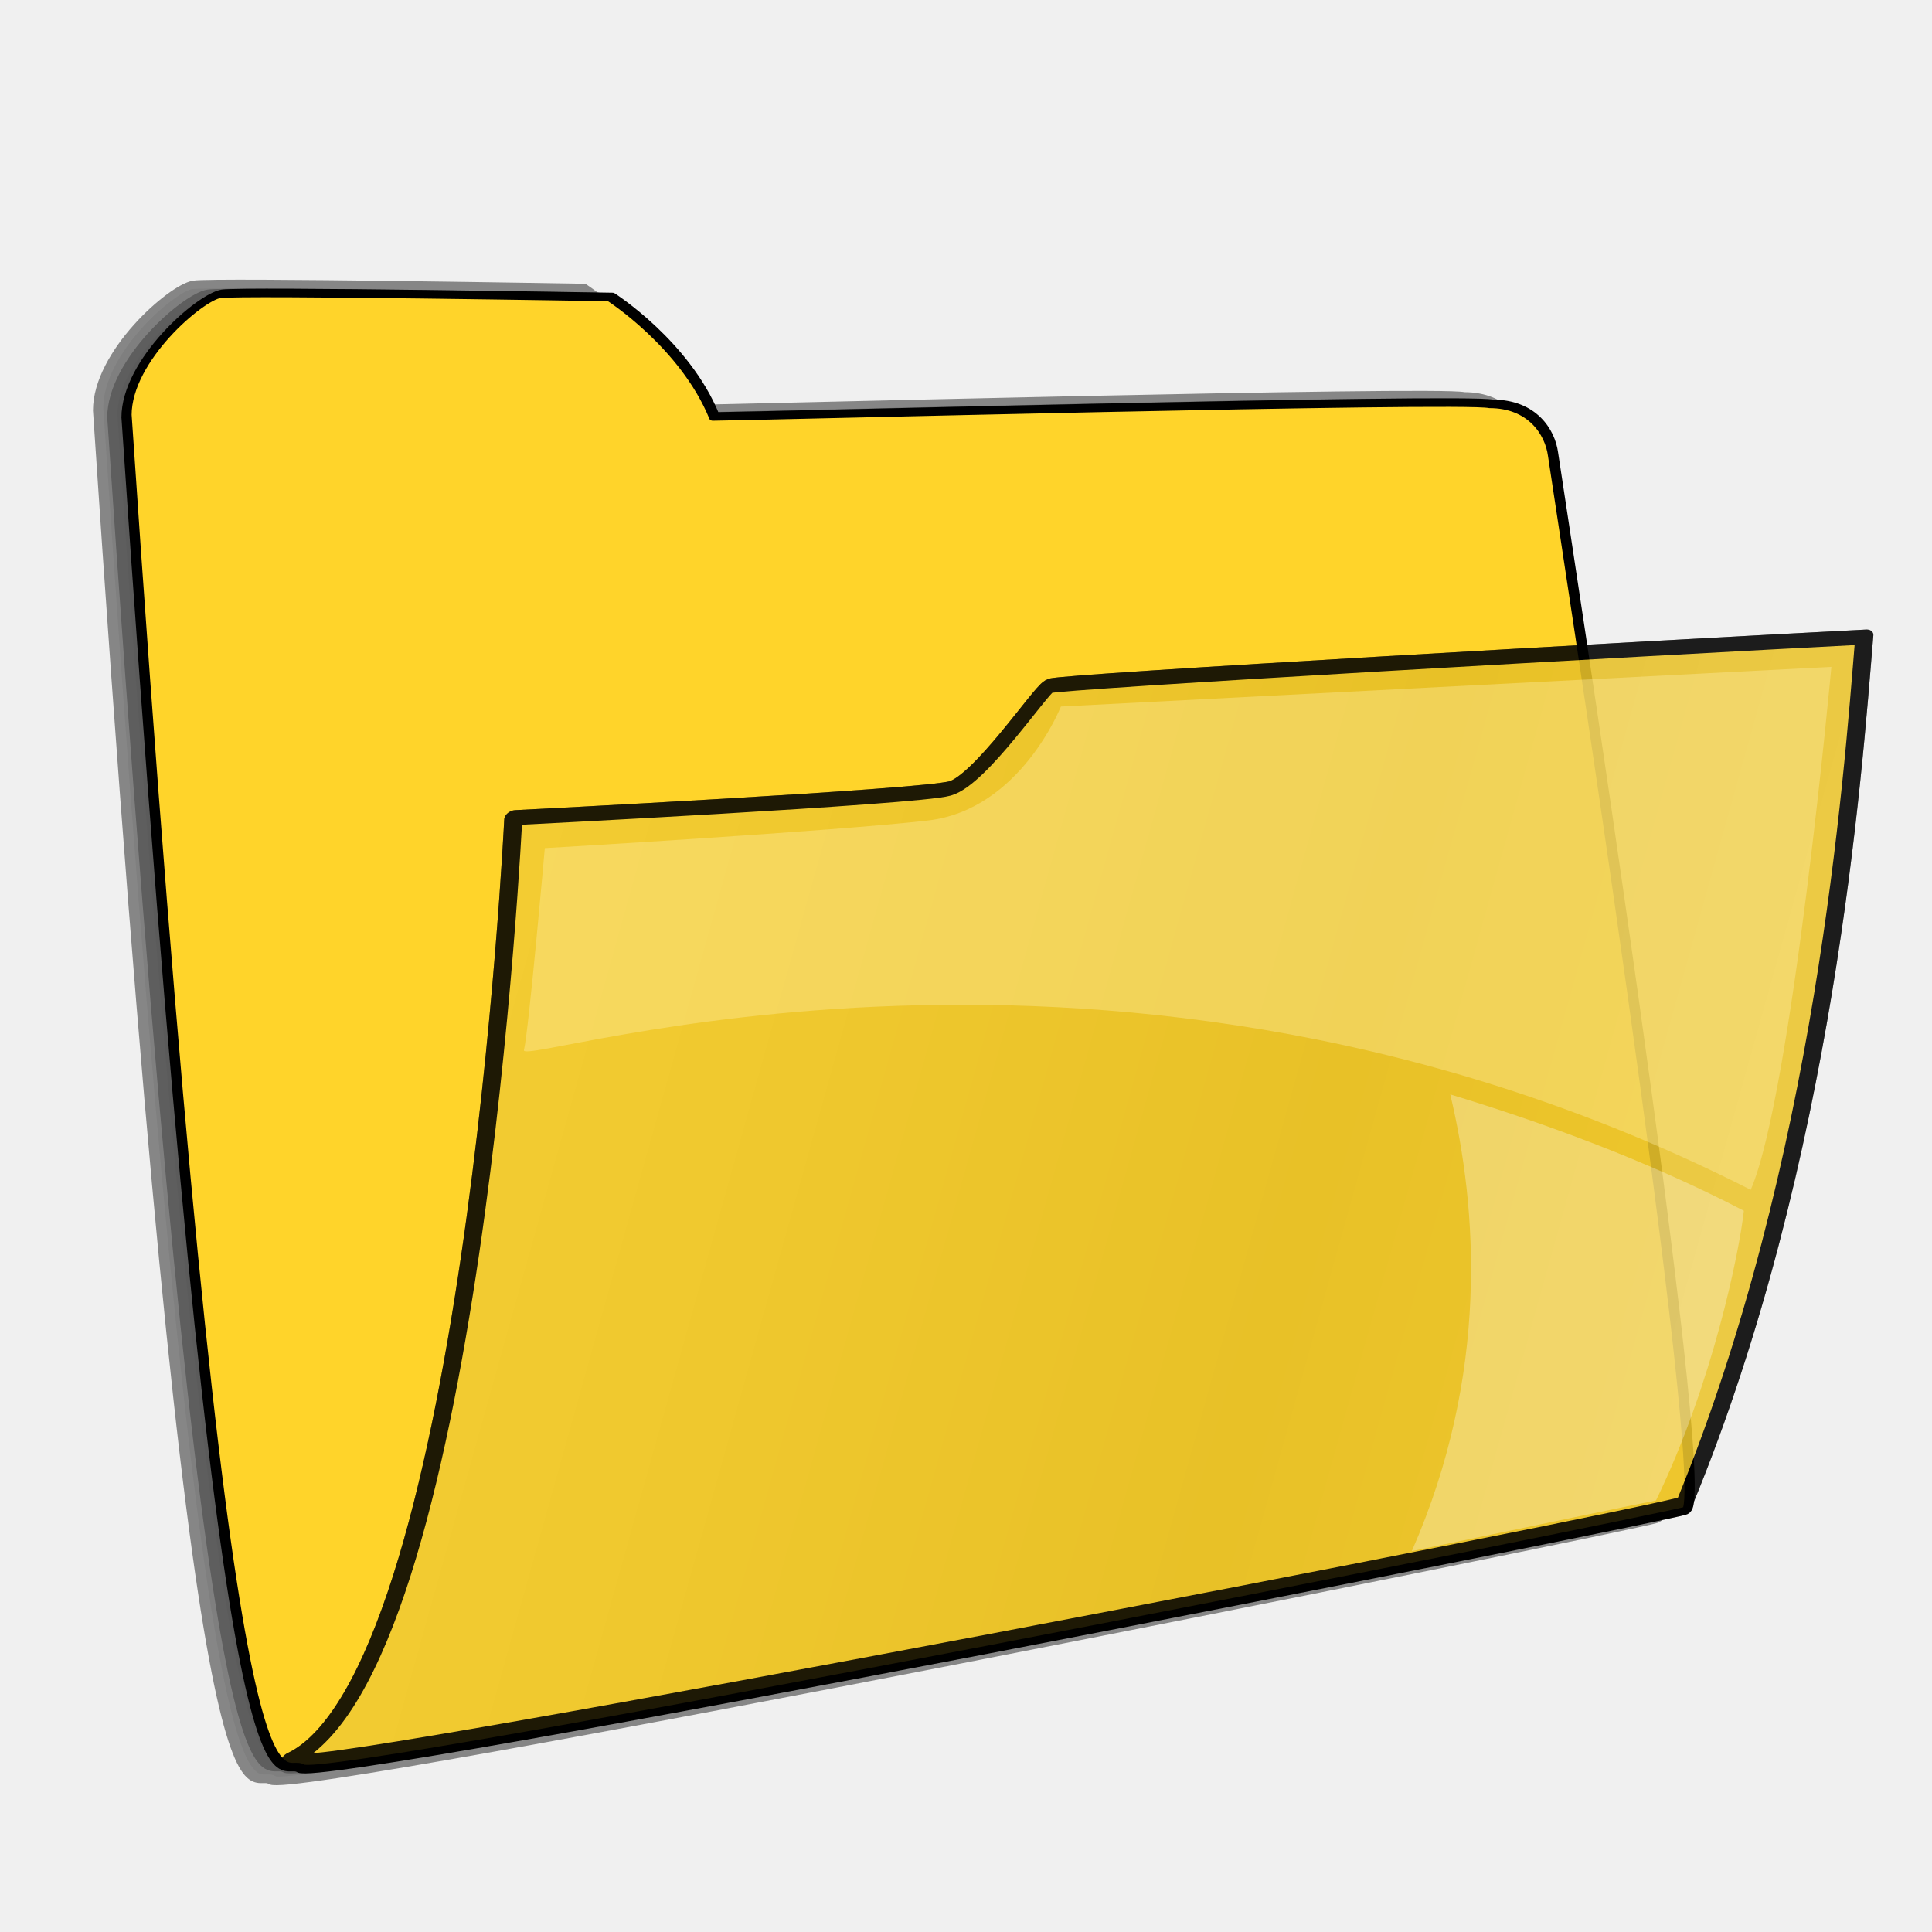
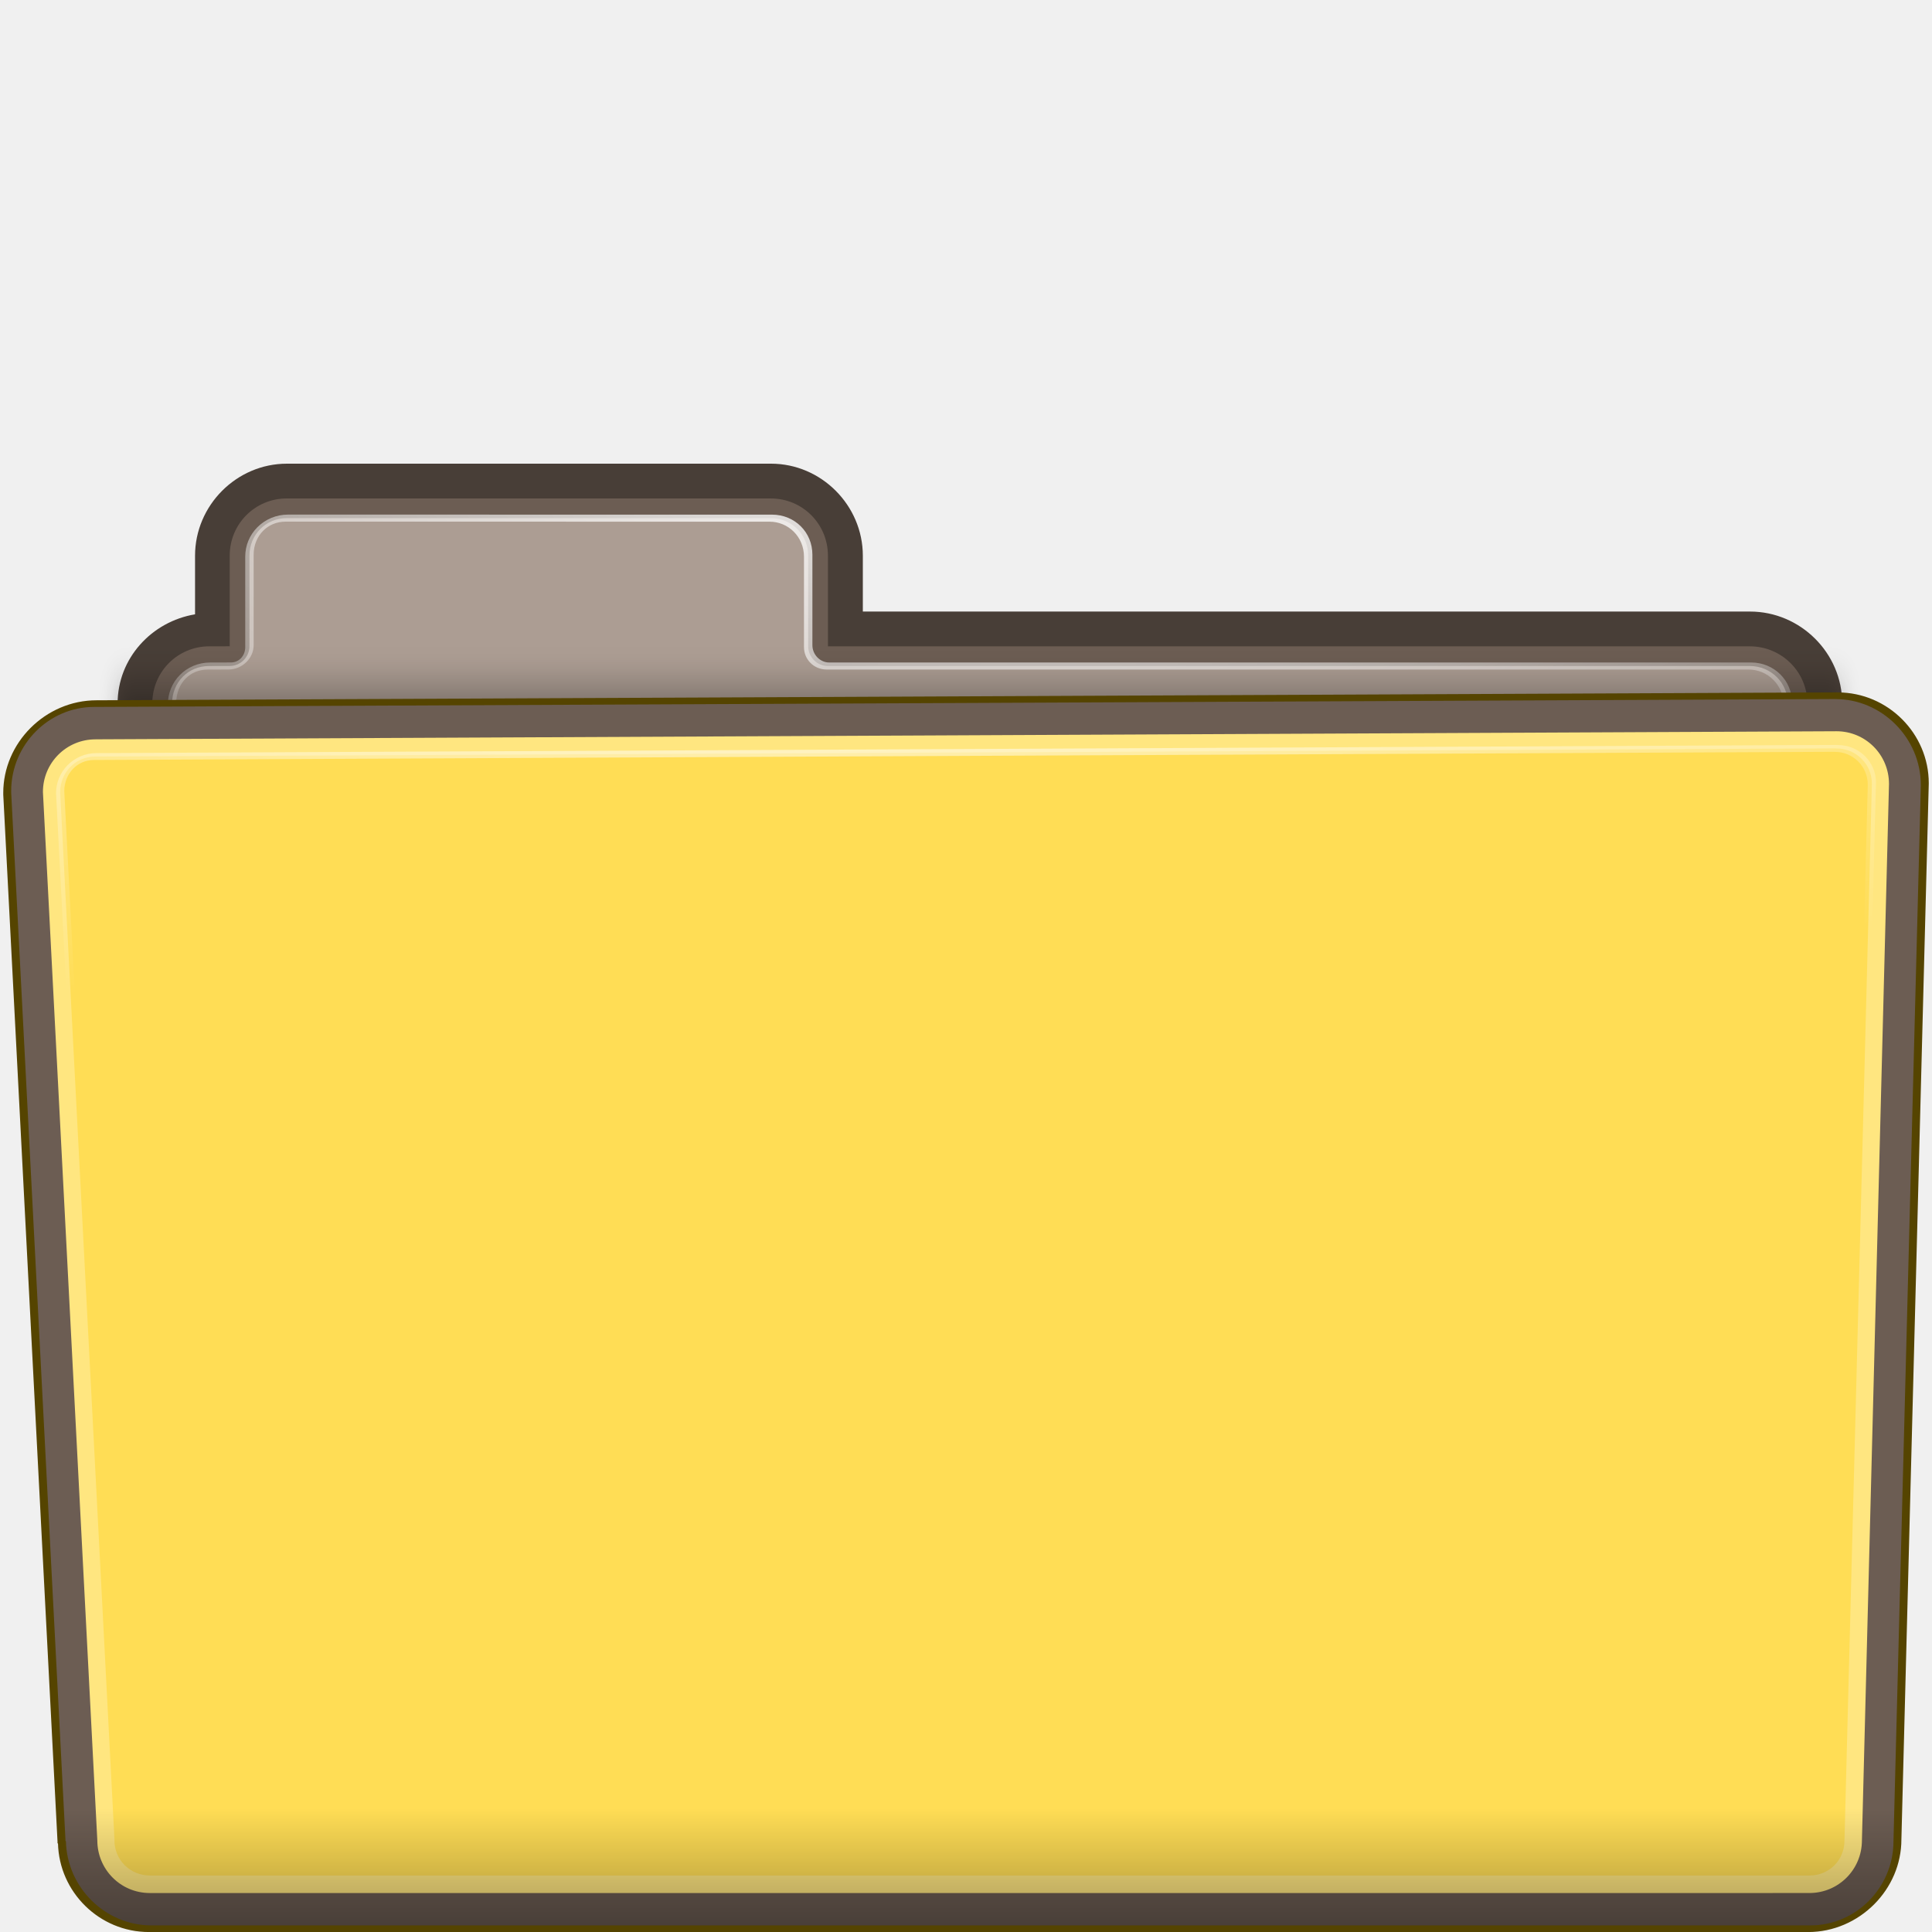
<svg xmlns="http://www.w3.org/2000/svg" xmlns:xlink="http://www.w3.org/1999/xlink" id="svg3251" viewBox="0 0 135.467 135.467" version="1.1" width="512" height="512">
  <defs id="defs3253">
    <pattern id="Ermine" height="797.156" width="783.093" patternUnits="userSpaceOnUse" patternTransform="translate(0) scale(.05)">
      <g id="g2575">
        <path id="path3042" style="fill-rule:evenodd;fill:black" d="m566.88 361.31c-37.86 0-68.6 30.74-68.6 68.59s30.74 68.56 68.6 68.56c37.85 0 68.56-30.71 68.56-68.56s-30.71-68.59-68.56-68.59z" />
        <path id="path3052" style="fill-rule:evenodd;fill:black" d="m177.16 0.34c-37.86 0-68.57 30.71-68.57 68.56s30.71 68.6 68.57 68.6c37.85 0 68.56-30.75 68.56-68.6s-30.71-68.56-68.56-68.56z" />
        <path id="path3050" style="opacity:0" d="m783.09 117.93c-2.35 6.93-3.65 14.34-3.65 22.07 0 7.71 1.3 15.13 3.65 22.06v-44.13z" />
        <path id="path3048" style="fill-rule:evenodd;fill:black" d="m285.72 140.78c-37.85 0-68.56 30.71-68.56 68.56s30.71 68.56 68.56 68.56 68.56-30.71 68.56-68.56-30.71-68.56-68.56-68.56z" />
        <path id="path3044" style="fill-rule:evenodd;fill:black" d="m161.38 165.06c-16.83 268.06-88.096 372.79-132.79 557.25l98.1-68.6 53.31 68.29 53.31-68.35 92.38 68.56c-52.16-186.03-118.14-288.79-132.94-557.15h-31.37z" />
        <path id="path3036" style="fill-rule:evenodd;fill:black" d="m551.09 526.03c-7.12 113.51-24 197.67-44.5 271.12h117.41c-19.74-73.24-35.25-157.27-41.53-271.12h-31.38z" />
        <path id="path3040" style="fill-rule:evenodd;fill:black" d="m675.44 501c-37.85 0-68.56 31.46-68.56 69.31s30.71 68.59 68.56 68.59 68.56-30.74 68.56-68.59-30.71-69.31-68.56-69.31z" />
        <path id="path3046" style="fill-rule:evenodd;fill:black" d="m68.593 143.6c-37.851 0-68.593 30.76-68.593 68.61 0 37.86 30.742 68.57 68.593 68.57 37.847 0 68.567-30.71 68.567-68.57 0-37.85-30.72-68.61-68.567-68.61z" />
        <path id="path3054" style="fill-rule:evenodd;fill:black" d="m507.41 0c-28.05 101.33-63.07 181.71-89.1 289.1l98.1-68.57 53.31 68.56 53.31-68.59 92.38 68.53c-30.34-108.23-65.33-188.23-92.22-289.03h-115.78z" />
        <path id="path3038" style="fill-rule:evenodd;fill:black" d="m458.28 504.6c-37.85 0-68.56 30.73-68.56 68.58s30.71 67.82 68.56 67.82 68.6-29.97 68.6-67.82-30.75-68.56-68.6-68.58z" />
      </g>
    </pattern>
    <linearGradient id="SVGID_5_-1" y2="218.79" gradientUnits="userSpaceOnUse" x2="213.02" gradientTransform="matrix(1,0,0,-1,52.34,219.04)" y1="140.54" x1="213.02">
      <stop id="stop67-7" style="stop-color:#BD0926" offset="0" />
      <stop id="stop69-4" style="stop-color:#C31C28" offset=".15" />
      <stop id="stop71-0" style="stop-color:#D44D2C" offset=".453" />
      <stop id="stop73-9" style="stop-color:#EF9B32" offset=".879" />
      <stop id="stop75-4" style="stop-color:#F7B234" offset="1" />
    </linearGradient>
    <linearGradient id="SVGID_6_-8" y2="174.81" gradientUnits="userSpaceOnUse" x2="258.06" gradientTransform="matrix(1,0,0,-1,52.34,219.04)" y1="174.81" x1="176.91">
      <stop id="stop80-8" style="stop-color:#E6511E" offset="0" />
      <stop id="stop82-2" style="stop-color:#ED7B36" offset=".342" />
      <stop id="stop84-4" style="stop-color:#F6AB51" offset=".781" />
      <stop id="stop86-5" style="stop-color:#F9BE5C" offset="1" />
    </linearGradient>
    <linearGradient id="SVGID_7_-5" y2="115.29" gradientUnits="userSpaceOnUse" x2="213.02" gradientTransform="matrix(1,0,0,-1,52.34,219.04)" y1="37.042" x1="213.02">
      <stop id="stop98-1" style="stop-color:#41281B" offset="0" />
      <stop id="stop100-7" style="stop-color:#54341E" offset=".371" />
      <stop id="stop102-1" style="stop-color:#7C4D25" offset="1" />
    </linearGradient>
    <linearGradient id="SVGID_8_-1" y2="71.31" gradientUnits="userSpaceOnUse" x2="258.06" gradientTransform="matrix(1,0,0,-1,52.34,219.04)" y1="71.31" x1="176.91">
      <stop id="stop107-5" style="stop-color:#673A15" offset="0" />
      <stop id="stop109-2" style="stop-color:#987A58" offset=".45" />
      <stop id="stop111-7" style="stop-color:#BCA889" offset=".818" />
      <stop id="stop113-6" style="stop-color:#CABA9C" offset="1" />
    </linearGradient>
    <linearGradient id="SVGID_17_-1-5" y2="8.958" gradientUnits="userSpaceOnUse" x2="221.85" gradientTransform="matrix(1,0,0,-1,52.34,219.04)" y1="-69.292" x1="221.85">
      <stop id="stop245-4-7" style="stop-color:#999999" offset="0" />
      <stop id="stop247-2-6" style="stop-color:#ACACAC" offset=".26" />
      <stop id="stop249-3-1" style="stop-color:#DCDCDC" offset=".783" />
      <stop id="stop251-2-8" style="stop-color:#F2F2F2" offset="1" />
    </linearGradient>
    <linearGradient id="SVGID_18_-2-9" y2="-35.024" gradientUnits="userSpaceOnUse" x2="266.89" gradientTransform="matrix(1,0,0,-1,52.34,219.04)" y1="-35.024" x1="185.74">
      <stop id="stop256-1-2" style="stop-color:#B3B3B3" offset="0" />
      <stop id="stop258-6-7" style="stop-color:#D3D3D3" offset=".579" />
      <stop id="stop260-8-9" style="stop-color:#E6E6E6" offset="1" />
    </linearGradient>
    <linearGradient id="SVGID_15_-5" y2="-30.167" gradientUnits="userSpaceOnUse" x2="156.62" gradientTransform="matrix(1,0,0,-1,52.34,219.04)" y1="-30.167" x1="68.41">
      <stop id="stop216-4" style="stop-color:#3F0505" offset="0" />
      <stop id="stop218-3" style="stop-color:#520715" offset=".242" />
      <stop id="stop220-1" style="stop-color:#820B3F" offset=".728" />
      <stop id="stop222-2" style="stop-color:#A00D59" offset="1" />
    </linearGradient>
    <linearGradient id="SVGID_16_-3" y2="-35.024" gradientUnits="userSpaceOnUse" x2="157.56" gradientTransform="matrix(1,0,0,-1,52.34,219.04)" y1="-35.024" x1="76.409">
      <stop id="stop227-3" style="stop-color:#BD0926" offset="0" />
      <stop id="stop229-4" style="stop-color:#DD4958" offset=".44" />
      <stop id="stop231-1" style="stop-color:#F67A7E" offset=".815" />
      <stop id="stop233-1" style="stop-color:#FF8D8D" offset="1" />
    </linearGradient>
    <linearGradient id="SVGID_13_-3" y2="8.958" gradientUnits="userSpaceOnUse" x2="-1.485" gradientTransform="matrix(1,0,0,-1,52.34,219.04)" y1="-69.292" x1="-1.485">
      <stop id="stop185-8" style="stop-color:#F9BE5C" offset="0" />
      <stop id="stop187-7" style="stop-color:#F6C36F" offset=".178" />
      <stop id="stop189-4" style="stop-color:#F0D2A0" offset=".539" />
      <stop id="stop191-2" style="stop-color:#E6E6E6" offset="1" />
    </linearGradient>
    <linearGradient id="SVGID_14_-7" y2="-35.024" gradientUnits="userSpaceOnUse" x2="43.56" gradientTransform="matrix(1,0,0,-1,52.34,219.04)" y1="-35.024" x1="-37.591">
      <stop id="stop196-7" style="stop-color:#F7B234" offset="0" />
      <stop id="stop198-9" style="stop-color:#F6C160" offset=".206" />
      <stop id="stop200-3" style="stop-color:#F4DBAE" offset=".59" />
      <stop id="stop202-1" style="stop-color:#F2ECDF" offset=".865" />
      <stop id="stop204-9" style="stop-color:#F2F2F2" offset="1" />
    </linearGradient>
    <linearGradient id="SVGID_9_-8" y2="112.29" gradientUnits="userSpaceOnUse" x2="108.52" gradientTransform="matrix(1,0,0,-1,52.34,219.04)" y1="34.042" x1="108.52">
      <stop id="stop125-6" style="stop-color:#BD0926" offset="0" />
      <stop id="stop127-5" style="stop-color:#C70A39" offset=".309" />
      <stop id="stop129-0" style="stop-color:#E00E69" offset=".931" />
      <stop id="stop131-2" style="stop-color:#E30E6F" offset="1" />
    </linearGradient>
    <linearGradient id="SVGID_10_-8" y2="68.31" gradientUnits="userSpaceOnUse" x2="153.56" gradientTransform="matrix(1,0,0,-1,52.34,219.04)" y1="68.31" x1="72.409">
      <stop id="stop136-6" style="stop-color:#E30E6F" offset="0" />
      <stop id="stop138-0" style="stop-color:#E72980" offset=".139" />
      <stop id="stop140-2" style="stop-color:#F477B1" offset=".556" />
      <stop id="stop142-4" style="stop-color:#FCA8D0" offset=".853" />
      <stop id="stop144-8" style="stop-color:#FFBBDC" offset="1" />
    </linearGradient>
    <linearGradient id="SVGID_11_-6" y2="112.29" gradientUnits="userSpaceOnUse" x2="-1.485" gradientTransform="matrix(1,0,0,-1,52.34,219.04)" y1="34.042" x1="-1.485">
      <stop id="stop156-5" style="stop-color:#000000" offset="0" />
      <stop id="stop158-0" style="stop-color:#131313" offset=".297" />
      <stop id="stop160-9" style="stop-color:#434343" offset=".894" />
      <stop id="stop162-0" style="stop-color:#4D4D4D" offset="1" />
    </linearGradient>
    <linearGradient id="SVGID_12_-0" y2="68.31" gradientUnits="userSpaceOnUse" x2="43.56" gradientTransform="matrix(1,0,0,-1,52.34,219.04)" y1="68.31" x1="-37.591">
      <stop id="stop167-6" style="stop-color:#1A1A1A" offset="0" />
      <stop id="stop169-1" style="stop-color:#555555" offset=".422" />
      <stop id="stop171-3" style="stop-color:#868686" offset=".809" />
      <stop id="stop173-8" style="stop-color:#999999" offset="1" />
    </linearGradient>
    <linearGradient id="SVGID_3_-9" y2="218.79" gradientUnits="userSpaceOnUse" x2="103.01" gradientTransform="matrix(1,0,0,-1,52.34,219.04)" y1="140.54" x1="103.01">
      <stop id="stop38-3" style="stop-color:#00632E" offset="0" />
      <stop id="stop40-4" style="stop-color:#00762E" offset=".542" />
      <stop id="stop42-4" style="stop-color:#00892E" offset="1" />
    </linearGradient>
    <linearGradient id="SVGID_4_-6" y2="174.81" gradientUnits="userSpaceOnUse" x2="148.06" gradientTransform="matrix(1,0,0,-1,52.34,219.04)" y1="174.81" x1="66.91">
      <stop id="stop47-0" style="stop-color:#00632E" offset="0" />
      <stop id="stop49-6" style="stop-color:#04662D" offset=".025" />
      <stop id="stop51-6" style="stop-color:#52941C" offset=".498" />
      <stop id="stop53-1" style="stop-color:#83B211" offset=".834" />
      <stop id="stop55-8" style="stop-color:#96BD0D" offset="1" />
    </linearGradient>
-     <linearGradient id="linearGradient4184" y2="42.028" gradientUnits="userSpaceOnUse" x2="86.784" y1="42.028" x1="6.515">
-       <stop id="stop4180" style="stop-color:#000000" offset="0" />
-       <stop id="stop4182" style="stop-color:#000000;stop-opacity:0" offset="1" />
-     </linearGradient>
-     <linearGradient id="linearGradient4186" y2="42.028" spreadMethod="reflect" gradientUnits="userSpaceOnUse" x2="86.784" gradientTransform="matrix(1,0,0,-1,52.34,219.04)" y1="42.028" x1="6.515">
-       <stop id="stop3593" style="stop-color:#999999" offset="0" />
-       <stop id="stop3595" style="stop-color:#c6c6c6" offset=".579" />
-       <stop id="stop3597" style="stop-color:#dcdcdc" offset="1" />
-     </linearGradient>
-     <linearGradient xlink:href="#linearGradient4186" id="linearGradient426" gradientUnits="userSpaceOnUse" gradientTransform="matrix(0.5558395,0,0,-0.5558395,-16.61798,-40.68963)" x1="6.515" y1="42.028" x2="86.784" y2="42.028" spreadMethod="reflect" />
+     <radialGradient xlink:href="#A" id="M" cx="65.14" cy="106.7" r="63.15" gradientTransform="matrix(1,0,0,0.05882353,0,100.4242)" gradientUnits="userSpaceOnUse" />
+     <linearGradient id="A">
+       <stop id="P" />
+       <stop offset="1" id="Q" stop-opacity="0" />
+     </linearGradient>
+     <filter id="O" x="-0.02" width="1.041" y="-0.345" height="1.689">
+       <feGaussianBlur stdDeviation="1.067" id="b" />
+     </filter>
+     <radialGradient xlink:href="#E" id="F" cx="36.794" cy="62.08" r="55.766" gradientTransform="matrix(0.08967911,-0.00941441,0.01988944,0.05619351,-166.4804,-157.3665)" gradientUnits="userSpaceOnUse" />
+     <linearGradient id="E">
+       <stop id="X" stop-color="#eee" />
+       <stop offset="1" id="Y" stop-color="#ddd" />
+     </linearGradient>
+     <radialGradient xlink:href="#C" id="J" cx="52.981" cy="-3.245" r="53.55" gradientTransform="matrix(0.2200011,0.01645541,0.02682247,0.1185567,-39.48427,-153.0945)" gradientUnits="userSpaceOnUse" />
+     <linearGradient id="C">
+       <stop id="T" stop-color="#fff" />
+       <stop offset="1" id="U" stop-color="#fff" stop-opacity="0" />
+     </linearGradient>
+     <linearGradient xlink:href="#A" id="I" y1="29.321" x2="0" y2="25.688" gradientUnits="userSpaceOnUse" />
+     <filter id="H" x="-0.012" width="1.025" y="-0.396" height="1.792">
+       <feGaussianBlur stdDeviation="0.599" id="Z" />
+     </filter>
+     <radialGradient xlink:href="#D" id="G" cx="28.02" cy="16.985" r="62.2" gradientTransform="matrix(0.1843443,-0.0233523,0.04748845,0.1288637,-168.7434,-153.3707)" gradientUnits="userSpaceOnUse" />
+     <linearGradient id="D">
+       <stop id="V" stop-color="#ff7e00" />
+       <stop offset="1" id="W" stop-color="#d16400" />
+     </linearGradient>
+     <radialGradient xlink:href="#C" id="K" cx="58" cy="-21.826" r="59.896" gradientTransform="matrix(0.2385046,0.00786686,0.02279313,0.08865287,-41.78507,-150.6232)" gradientUnits="userSpaceOnUse" />
+     <linearGradient xlink:href="#B" id="L" y1="109.56" x2="0" y2="101.48" gradientUnits="userSpaceOnUse" />
+     <linearGradient id="B">
+       <stop id="R" stop-opacity="0.33" />
+       <stop offset="1" id="S" stop-opacity="0" />
+     </linearGradient>
+     <filter id="N">
+       <feGaussianBlur stdDeviation="1.888" id="a" />
+     </filter>
+     <linearGradient xlink:href="#B" id="L-3" y1="109.56" x2="0" y2="101.48" gradientUnits="userSpaceOnUse" gradientTransform="matrix(0.4781008,0.02771377,0.1330495,0.5572669,-143.9983,-194.4745)" />
+     <radialGradient xlink:href="#C" id="K-5" cx="58" cy="-21.826" r="59.896" gradientTransform="matrix(0.9717299,0.03198911,0.09308725,0.3621247,-168.7461,-180.706)" gradientUnits="userSpaceOnUse" />
+     <linearGradient xlink:href="#A" id="I-6" y1="29.321" x2="0" y2="25.688" gradientUnits="userSpaceOnUse" />
+     <filter id="H-1" x="-0.012" width="1.025" y="-0.396" height="1.792">
+       <feGaussianBlur stdDeviation="0.599" id="Z-2" />
+     </filter>
+     <radialGradient xlink:href="#C" id="J-7" cx="52.981" cy="-3.245" r="53.55" gradientTransform="matrix(0.8963651,0.06708389,0.109579,0.4842767,-159.3785,-190.8025)" gradientUnits="userSpaceOnUse" />
  </defs>
  <g id="layer10" style="display:none" transform="translate(0,-232.09)">
    <rect id="rect4934" style="opacity:0.512;fill:url(#Ermine);fill-rule:evenodd;stroke:#000000;stroke-width:3.543;stroke-linejoin:round" ry="126.68" height="739.36" width="1041.1" y="4.733" x="9.213" />
  </g>
  <g id="layer1" transform="translate(0,-232.09)">
    <g id="Livello_1" transform="matrix(2.4915,0,0,2.5152,1.4911,541.49)">
      <g id="g4141">
        <g id="g3358" transform="matrix(0.98725,-0.046235,-0.23571,0.79762,18.949,16.486)">
          <g id="g4164" transform="matrix(0.89652,-0.0028795,0.01186,0.94688,-1.0316,-2.4404)">
-             <path id="path3367" style="fill:#5b5b5b;stroke:#656565;stroke-width:0.315;stroke-linecap:round;stroke-linejoin:round" d="m -58.668,-170.341 c 16.592,56.13 16.803,50.335 17.705,50.968 0.901,0.633 41.453,-6.773 42.32,-7.071 0.867,-0.298 -13.173,-38.278 -13.73,-39.82 -0.292,-0.83 -1.116,-1.923 -2.448,-2 -0.913,-0.285 -23.961,-0.924 -24.912,-0.979 -1.598,-2.764 -4.399,-4.668 -4.399,-4.668 0,0 -11.951,-0.925 -12.589,-0.846 -0.638,0.079 -2.454,2.297 -1.948,4.417 z" />
-             <path id="path4139" style="opacity:0.754;fill:#5b5b5b;stroke:#656565;stroke-width:0.318;stroke-linecap:round;stroke-linejoin:round" d="m -59.191,-170.638 c 16.779,56.914 16.971,51.036 17.874,51.678 0.903,0.641 41.423,-6.903 42.288,-7.206 0.866,-0.303 -13.301,-38.81 -13.862,-40.374 -0.295,-0.842 -1.122,-1.95 -2.454,-2.027 -0.913,-0.288 -23.959,-0.918 -24.91,-0.973 -1.607,-2.802 -4.414,-4.731 -4.414,-4.731 0,0 -11.951,-0.929 -12.589,-0.848 -0.638,0.081 -2.446,2.331 -1.933,4.481 z" />
-             <path id="path15" style="fill:#ffd42a;stroke:#000000;stroke-width:0.315;stroke-linecap:round;stroke-linejoin:round" d="m -58.21,-170.314 c 16.592,56.13 16.803,50.335 17.705,50.968 0.902,0.633 41.453,-6.773 42.32,-7.071 0.867,-0.298 -13.173,-38.278 -13.73,-39.82 -0.292,-0.83 -1.116,-1.923 -2.448,-2 -0.913,-0.285 -23.961,-0.924 -24.912,-0.979 -1.598,-2.764 -4.399,-4.668 -4.399,-4.668 0,0 -11.951,-0.925 -12.589,-0.846 -0.638,0.079 -2.454,2.297 -1.948,4.417 z" />
-             <g id="g4153" style="fill:url(#linearGradient4184)" transform="matrix(1.0066,0.02744,-0.0015642,0.99345,-0.31755,-0.49006)">
-               <path id="path28" style="opacity:0.657;fill:url(#linearGradient426);stroke:#000000;stroke-width:0.563;stroke-linecap:round;stroke-linejoin:round" d="m -0.182,-159.352 c -6.453,0.19 -25.435,0.86 -25.648,1.019 -0.265,0.197 -1.367,3.44 -2.259,3.739 -0.891,0.299 -13.719,0.661 -13.719,0.661 0,0 6.322,31.984 1.285,35.053 0.157,0.032 0.289,-0.026 0.404,0.051 0.728,0.487 40.86,-7.769 41.928,-8.265 1.452,-12.66 -1.111,-27.038 -1.992,-32.258 z" />
-               <path id="path4188" style="opacity:0.657;fill:#ffcc00;stroke:#000000;stroke-width:0.563;stroke-linecap:round;stroke-linejoin:round" d="m -0.182,-159.352 c -6.453,0.19 -25.435,0.86 -25.648,1.019 -0.265,0.197 -1.367,3.44 -2.259,3.739 -0.891,0.299 -13.719,0.661 -13.719,0.661 0,0 6.322,31.984 1.285,35.053 0.157,0.032 0.289,-0.026 0.404,0.051 0.728,0.487 40.86,-7.769 41.928,-8.265 1.452,-12.66 -1.111,-27.038 -1.992,-32.258 z" />
-               <path id="path30" style="opacity:0.374;fill:#ffeeaa;stroke-width:0.556" enable-background="new    " d="m -40.528,-152.762 c 0,0 1.124,6.86 1.138,7.546 0.014,0.686 17.286,-6.271 40.517,6.454 0.468,-3.533 -2.095,-19.508 -2.095,-19.508 l -24.308,0.718 c 0,0 -0.372,3.827 -3.238,4.137 -2.866,0.309 -12.013,0.653 -12.013,0.653 z" />
-               <path id="path34" style="opacity:0.3;fill:#ffffff;stroke-width:0.556" enable-background="new    " d="m 1.094,-137.985 c -3.622,-2.029 -7.469,-3.598 -10.438,-4.65 1.888,4.293 3.758,10.509 2.853,17.069 3.559,-0.803 6.875,-1.558 7.363,-1.654 0.771,-4.311 0.446,-9.229 0.222,-10.765 z" />
+             <g id="g1233" transform="translate(81.39817,19.55473)">
+               <path d="m -134.021,-187.8 c -1.62,-0.094 -2.586,1.388 -2.135,3.277 l 0.524,2.194 c -1.333,0.19 -2.102,1.5 -1.697,3.199 l 10.124,42.405 c 0.451,1.888 2.162,3.526 3.781,3.62 l 49.633,2.877 c 1.62,0.094 2.604,-1.375 2.15,-3.276 l -10.124,-42.405 c -0.454,-1.901 -2.176,-3.527 -3.796,-3.62 l -28.581,-1.657 -0.499,-2.09 c -0.451,-1.888 -2.162,-3.526 -3.781,-3.62 z" id="2-0" style="fill:#483e37;stroke-width:0.251;stroke-linecap:round;stroke-linejoin:bevel" />
+               <path id="3-9" d="m -133.714,-186.498 c -1.019,-0.059 -1.61,0.847 -1.326,2.035 l 0.811,3.396 -0.657,-0.037 c -1.019,-0.059 -1.61,0.847 -1.326,2.035 l 10.124,42.405 c 0.283,1.188 1.33,2.189 2.349,2.249 l 49.633,2.877 c 1.019,0.059 1.625,-0.846 1.341,-2.035 l -10.124,-42.404 c -0.284,-1.188 -1.345,-2.19 -2.364,-2.249 l -29.702,-1.722 -0.811,-3.396 c -0.284,-1.188 -1.33,-2.189 -2.349,-2.249 z" style="fill:#6c5d53;stroke-width:0.26;stroke-linecap:round;stroke-linejoin:bevel" />
+               <path d="m -133.533,-185.761 c -0.677,-0.041 -1.06,0.549 -0.871,1.337 l 0.81,3.392 c 0.096,0.408 -0.109,0.721 -0.458,0.703 l -0.666,-0.037 c -0.677,-0.041 -1.046,0.542 -0.856,1.338 l 10.123,42.399 c 0.19,0.796 0.851,1.437 1.528,1.476 l 49.641,2.877 c 0.677,0.041 1.073,-0.555 0.887,-1.336 l -10.123,-42.399 c -0.187,-0.781 -0.882,-1.439 -1.559,-1.478 l -29.704,-1.722 c -0.35,-0.02 -0.712,-0.369 -0.811,-0.776 l -0.81,-3.392 c -0.188,-0.789 -0.867,-1.438 -1.543,-1.477 z" id="4-3" style="fill:#ac9d93;stroke:url(#J-7);stroke-width:0.26;stroke-linecap:round;stroke-linejoin:bevel" />
+               <path transform="matrix(0.4781008,0.02771376,0.1800711,0.7542134,-145.377,-200.2492)" id="5-6" d="M 122.219,25.688 6.375,25.711 v 3.338 c 6e-7,0.149 2.799,0.271 6.188,0.271 H 116.375 c 3.388,0 6.219,-0.122 6.219,-0.271 v -3.338 c 0,-0.007 -0.017,-0.015 -0.031,-0.022 -0.116,-3.06e-4 -0.226,-0.001 -0.344,-0.001 z" style="opacity:0.429;fill:url(#I-6);stroke-width:0.478;stroke-linecap:round;stroke-linejoin:bevel;filter:url(#H-1)" />
+               <path d="m -82.015,-176.215 -56.031,-2.956 c -1.552,-0.09 -2.481,1.335 -2.049,3.144 0.004,0.025 0.012,0.047 0.016,0.07 l 11.107,39.302 0.016,0.07 0.016,8.6e-4 c 0.462,1.792 2.081,3.315 3.612,3.404 l 53.458,3.099 c 1.552,0.09 2.481,-1.335 2.049,-3.144 l -8.557,-39.48 c -0.003,-0.012 -0.004,-0.025 -0.008,-0.037 -0.432,-1.809 -2.076,-3.383 -3.629,-3.473 z" id="6-0" style="fill:#6c5d53;stroke-width:0.245;stroke-linecap:round;stroke-linejoin:bevel" />
+               <path id="7-6" d="m -137.723,-177.833 56.02,2.949 c 0.937,0.054 1.902,0.978 2.163,2.07 l 8.576,39.522 c 0.261,1.092 -0.284,1.928 -1.221,1.874 l -53.468,-3.099 c -0.937,-0.054 -1.902,-0.978 -2.163,-2.07 l -11.128,-39.371 c -0.261,-1.092 0.284,-1.928 1.221,-1.874 z" style="fill:#ffe680;stroke-width:0.254;stroke-linecap:round;stroke-linejoin:bevel" />
+               <path d="m -81.554,-174.243 -56.022,-2.945 c -0.631,-0.037 -0.988,0.527 -0.811,1.27 l 11.114,39.325 c 0.003,0.012 0.004,0.025 0.008,0.037 0.176,0.735 0.823,1.347 1.46,1.383 l 53.464,3.099 c 0.637,0.037 0.993,-0.509 0.815,-1.252 -0.001,-0.004 -0.003,-0.012 -0.004,-0.016 l -8.564,-39.515 c -0.176,-0.735 -0.829,-1.347 -1.46,-1.383 z" id="8-2" style="fill:#ffdd55;stroke:url(#K-5);stroke-width:0.254;stroke-linecap:round;stroke-linejoin:bevel" />
+               <path id="9-6" d="m -82.015,-176.215 -56.031,-2.956 c -1.552,-0.09 -2.481,1.335 -2.049,3.144 0.005,0.023 0.011,0.046 0.017,0.07 l 11.107,39.302 0.017,0.07 0.015,8.7e-4 c 0.462,1.792 2.081,3.315 3.612,3.404 l 53.458,3.099 c 1.552,0.09 2.481,-1.335 2.049,-3.144 l -8.557,-39.48 c -0.003,-0.012 -0.005,-0.023 -0.008,-0.035 -0.432,-1.809 -2.076,-3.383 -3.629,-3.473 z" style="fill:url(#L-3);stroke:#554400;stroke-width:0.245;stroke-linecap:round;stroke-linejoin:bevel" />
            </g>
          </g>
        </g>
      </g>
    </g>
  </g>
  <g id="layer4" style="display:none" transform="translate(0,-232.09)">
    <g id="Livello_1_copia_2" style="display:inline" transform="matrix(2.5152,0,0,2.5152,166.59,22.898)">
      <path id="path77" style="fill:url(#SVGID_5_-1);stroke:#000000;stroke-width:0.5;stroke-linecap:round;stroke-linejoin:round" d="m 221.25,6.797 c 5.668,79.167 8.5,70.834 9.834,71.667 1.334,0.833 76.502,-13.167 78.168,-13.667 1.666,-0.5 -7.166,-53.833 -7.5,-56 -0.168,-1.167 -1.168,-2.667 -3.5,-2.667 -1.5,-0.333 -42.168,0.667 -43.834,0.667 -1.668,-3.833 -5.834,-6.333 -5.834,-6.333 0,0 -20.834,-0.333 -22,-0.167 -1.166,0.166 -5.334,3.5 -5.334,6.5 z" />
      <path id="path88" style="fill:url(#SVGID_6_-8);stroke:#000000;stroke-linecap:round;stroke-linejoin:round" d="m 306.75,9.963 c -11.99,0.264 -47.266,1.232 -47.666,1.5 -0.5,0.333 -2.668,5.833 -4.334,6.333 -1.666,0.5 -25.5,1 -25.5,1 0,0 10.553,54.407 1.086,59.577 0.289,0.055 0.537,-0.042 0.748,0.09 1.334,0.833 76.166,-12.834 78.166,-13.667 3.167,-21.499 -1.059,-45.955 -2.5,-54.833 z" />
      <path id="path90" style="opacity:0.5;fill:#ffffff" enable-background="new    " d="m 231.58,20.797 c 0,0 1.834,11.667 1.834,12.833 0,1.166 32.332,-10.5 74.998,11.333 1,-6 -3.166,-33.167 -3.166,-33.167 l -45.166,1 c 0,0 -0.834,6.5 -6.166,7 -5.334,0.501 -22.334,1.001 -22.334,1.001 z" />
      <path id="path92" style="opacity:0.3;fill:#ffffff" enable-background="new    " d="m 304.42,12.963 c 0,0 2.166,14 2,15.5 -0.166,1.5 -2.5,-13 -31.5,-15.167 10.333,0.167 29.5,-0.333 29.5,-0.333 z" />
      <path id="path94" style="opacity:0.3;fill:#ffffff" enable-background="new    " d="m 308.25,45.964 c -6.617,-3.34 -13.676,-5.935 -19.135,-7.678 3.272,7.002 6.407,17.129 4.367,27.785 6.654,-1.266 12.855,-2.455 13.768,-2.606 1.667,-7.001 1.333,-15.001 1,-17.501 z" />
    </g>
  </g>
  <g id="layer5" style="display:none" transform="translate(0,-232.09)">
    <g id="Livello_1_copia_3" style="display:inline" transform="matrix(2.5152,0,0,2.5152,180.41,2.1208)">
      <path id="path104" style="fill:url(#SVGID_7_-5);stroke:#000000;stroke-width:0.5;stroke-linecap:round;stroke-linejoin:round" d="m 221.25,110.3 c 5.668,79.167 8.5,70.834 9.834,71.667 1.334,0.834 76.502,-13.166 78.168,-13.666 1.666,-0.5 -7.166,-53.833 -7.5,-56 -0.168,-1.167 -1.168,-2.667 -3.5,-2.667 -1.5,-0.333 -42.168,0.667 -43.834,0.667 -1.668,-3.833 -5.834,-6.333 -5.834,-6.333 0,0 -20.834,-0.333 -22,-0.167 -1.166,0.166 -5.334,3.499 -5.334,6.499 z" />
      <path id="path115" style="fill:url(#SVGID_8_-1);stroke:#000000;stroke-linecap:round;stroke-linejoin:round" d="m 306.75,113.46 c -11.99,0.264 -47.266,1.232 -47.666,1.5 -0.5,0.333 -2.668,5.833 -4.334,6.333 -1.666,0.5 -25.5,1 -25.5,1 0,0 10.553,54.408 1.086,59.578 0.289,0.055 0.537,-0.043 0.748,0.09 1.334,0.832 76.166,-12.834 78.166,-13.668 3.167,-21.499 -1.059,-45.955 -2.5,-54.833 z" />
      <path id="path117" style="opacity:0.5;fill:#ffffff" enable-background="new    " d="m 231.58,124.3 c 0,0 1.834,11.667 1.834,12.833 0,1.166 32.332,-10.5 74.998,11.333 1,-6 -3.166,-33.167 -3.166,-33.167 l -45.166,1 c 0,0 -0.834,6.5 -6.166,7 -5.334,0.501 -22.334,1.001 -22.334,1.001 z" />
      <path id="path119" style="opacity:0.3;fill:#ffffff" enable-background="new    " d="m 304.42,116.46 c 0,0 2.166,14 2,15.5 -0.166,1.5 -2.5,-13 -31.5,-15.167 10.333,0.167 29.5,-0.333 29.5,-0.333 z" />
      <path id="path121" style="opacity:0.3;fill:#ffffff" enable-background="new    " d="m 308.25,149.46 c -6.617,-3.34 -13.676,-5.935 -19.135,-7.677 3.272,7.001 6.407,17.128 4.367,27.785 6.654,-1.266 12.855,-2.455 13.768,-2.605 1.667,-7.003 1.333,-15.003 1,-17.503 z" />
    </g>
  </g>
  <g id="layer6" style="display:none" transform="translate(0,-232.09)">
    <g id="Livello_1_copia_8" style="display:inline" transform="matrix(2.5152,0,0,2.5152,174.32,-9.6539)">
      <path id="path253" style="fill:url(#SVGID_17_-1-5);stroke:#000000;stroke-width:0.5;stroke-linecap:round;stroke-linejoin:round" d="m 230.08,216.63 c 5.668,79.168 8.5,70.834 9.834,71.668 1.334,0.832 76.5,-13.168 78.166,-13.668 1.666,-0.5 -7.166,-53.834 -7.5,-56 -0.166,-1.166 -1.166,-2.666 -3.5,-2.666 -1.5,-0.334 -42.166,0.666 -43.832,0.666 -1.668,-3.834 -5.834,-6.334 -5.834,-6.334 0,0 -20.834,-0.332 -22,-0.166 -1.166,0.166 -5.334,3.5 -5.334,6.5 z" />
      <path id="path262" style="fill:url(#SVGID_18_-2-9);stroke:#000000;stroke-linecap:round;stroke-linejoin:round" d="m 315.58,219.8 c -11.992,0.266 -47.267,1.232 -47.668,1.5 -0.5,0.334 -2.666,5.834 -4.334,6.334 -1.666,0.5 -25.5,1 -25.5,1 0,0 10.553,54.408 1.086,59.578 0.291,0.055 0.537,-0.043 0.748,0.09 1.334,0.832 76.168,-12.834 78.168,-13.668 3.167,-21.5 -1.058,-45.955 -2.5,-54.834 z" />
      <path id="path264" style="opacity:0.5;fill:#ffffff" enable-background="new    " d="m 240.42,230.63 c 0,0 1.834,11.668 1.834,12.834 0,1.166 32.332,-10.5 74.998,11.334 1,-6.002 -3.166,-33.168 -3.166,-33.168 l -45.166,1 c 0,0 -0.834,6.5 -6.166,7 -5.334,0.5 -22.334,1 -22.334,1 z" />
      <path id="path266" style="opacity:0.3;fill:#ffffff" enable-background="new    " d="m 313.25,222.8 c 0,0 2.166,14 2,15.5 -0.166,1.5 -2.5,-13 -31.5,-15.166 10.333,0.166 29.5,-0.334 29.5,-0.334 z" />
      <path id="path268" style="opacity:0.3;fill:#ffffff" enable-background="new    " d="m 317.08,255.8 c -6.619,-3.34 -13.678,-5.936 -19.135,-7.68 3.271,7.004 6.406,17.131 4.367,27.785 6.654,-1.266 12.855,-2.455 13.768,-2.605 1.667,-7 1.334,-15 1,-17.5 z" />
    </g>
  </g>
  <g id="layer7" style="display:none" transform="translate(0,-232.09)">
    <g id="Livello_1_copia_7" style="display:inline" transform="matrix(2.5152,0,0,2.5152,131.45,-7.3506)">
      <path id="path224" style="fill:url(#SVGID_15_-5);stroke:#000000;stroke-width:0.5;stroke-linecap:round;stroke-linejoin:round" d="m 120.75,216.63 c 5.668,79.168 8.5,70.834 9.834,71.668 1.334,0.832 76.501,-13.168 78.167,-13.668 1.666,-0.5 -7.166,-53.834 -7.5,-56 -0.168,-1.166 -1.168,-2.666 -3.5,-2.666 -1.5,-0.334 -42.167,0.666 -43.833,0.666 -1.668,-3.834 -5.834,-6.334 -5.834,-6.334 0,0 -20.834,-0.332 -22,-0.166 -1.166,0.166 -5.334,3.5 -5.334,6.5 z" />
      <path id="path235" style="fill:url(#SVGID_16_-3);stroke:#000000;stroke-linecap:round;stroke-linejoin:round" d="m 206.25,219.8 c -11.99,0.266 -47.266,1.232 -47.667,1.5 -0.5,0.334 -2.667,5.834 -4.334,6.334 -1.666,0.5 -25.5,1 -25.5,1 0,0 10.553,54.408 1.086,59.578 0.29,0.055 0.537,-0.043 0.748,0.09 1.334,0.832 76.167,-12.834 78.167,-13.668 3.167,-21.5 -1.059,-45.955 -2.5,-54.834 z" />
      <path id="path237" style="opacity:0.5;fill:#ffffff" enable-background="new    " d="m 131.08,230.63 c 0,0 1.834,11.668 1.834,12.834 0,1.166 32.333,-10.5 74.999,11.334 1,-6.002 -3.166,-33.168 -3.166,-33.168 l -45.167,1 c 0,0 -0.833,6.5 -6.166,7 -5.334,0.5 -22.334,1 -22.334,1 z" />
      <path id="path239" style="opacity:0.3;fill:#ffffff" enable-background="new    " d="m 203.92,222.8 c 0,0 2.166,14 2,15.5 -0.166,1.5 -2.5,-13 -31.5,-15.166 10.333,0.166 29.5,-0.334 29.5,-0.334 z" />
      <path id="path241" style="opacity:0.3;fill:#ffffff" enable-background="new    " d="m 207.75,255.8 c -6.617,-3.34 -13.676,-5.936 -19.135,-7.68 3.272,7.004 6.407,17.131 4.367,27.785 6.655,-1.266 12.855,-2.455 13.768,-2.605 1.667,-7 1.333,-15 1,-17.5 z" />
    </g>
  </g>
  <g id="layer8" style="display:none" transform="translate(0,-232.09)">
    <g id="Livello_1_copia_6" style="display:inline" transform="matrix(2.5152,0,0,2.5152,98.018,-5.0473)">
      <path id="path193" style="fill:url(#SVGID_13_-3);stroke:#000000;stroke-width:0.5;stroke-linecap:round;stroke-linejoin:round" d="m 6.75,216.63 c 5.668,79.168 8.5,70.834 9.834,71.668 1.334,0.832 76.5,-13.168 78.166,-13.668 1.666,-0.5 -7.166,-53.834 -7.5,-56 -0.167,-1.166 -1.167,-2.666 -3.5,-2.666 -1.5,-0.334 -42.167,0.666 -43.833,0.666 -1.668,-3.834 -5.834,-6.334 -5.834,-6.334 0,0 -20.834,-0.332 -22,-0.166 -1.166,0.166 -5.333,3.5 -5.333,6.5 z" />
      <path id="path206" style="fill:url(#SVGID_14_-7);stroke:#000000;stroke-linecap:round;stroke-linejoin:round" d="m 92.25,219.8 c -11.991,0.266 -47.266,1.232 -47.667,1.5 -0.5,0.334 -2.667,5.834 -4.334,6.334 -1.666,0.5 -25.5,1 -25.5,1 0,0 10.553,54.408 1.086,59.578 0.29,0.055 0.537,-0.043 0.748,0.09 1.334,0.832 76.167,-12.834 78.167,-13.668 3.167,-21.5 -1.059,-45.955 -2.5,-54.834 z" />
      <path id="path208" style="opacity:0.5;fill:#ffffff" enable-background="new    " d="m 17.083,230.63 c 0,0 1.834,11.668 1.834,12.834 0,1.166 32.332,-10.5 74.999,11.334 1,-6.002 -3.166,-33.168 -3.166,-33.168 l -45.167,1 c 0,0 -0.833,6.5 -6.166,7 -5.334,0.5 -22.334,1 -22.334,1 z" />
      <path id="path210" style="opacity:0.3;fill:#ffffff" enable-background="new    " d="m 89.917,222.8 c 0,0 2.166,14 2,15.5 -0.166,1.5 -2.5,-13 -31.5,-15.166 10.333,0.166 29.5,-0.334 29.5,-0.334 z" />
      <path id="path212" style="opacity:0.3;fill:#ffffff" enable-background="new    " d="m 93.75,255.8 c -6.618,-3.34 -13.677,-5.936 -19.135,-7.68 3.272,7.004 6.407,17.131 4.367,27.785 6.655,-1.266 12.856,-2.455 13.768,-2.605 1.667,-7 1.333,-15 1,-17.5 z" />
    </g>
  </g>
  <g id="layer9" style="display:none" transform="translate(0,-232.09)">
    <g id="Livello_1_copia_4" style="display:inline" transform="matrix(2.5152,0,0,2.5152,129.99,-0.81809)">
      <path id="path133" style="fill:url(#SVGID_9_-8);stroke:#000000;stroke-width:0.5;stroke-linecap:round;stroke-linejoin:round" d="m 116.75,113.3 c 5.668,79.167 8.5,70.834 9.834,71.667 1.334,0.834 76.501,-13.166 78.167,-13.666 1.666,-0.5 -7.166,-53.833 -7.5,-56 -0.168,-1.167 -1.168,-2.667 -3.5,-2.667 -1.5,-0.333 -42.167,0.667 -43.833,0.667 -1.668,-3.833 -5.834,-6.333 -5.834,-6.333 0,0 -20.834,-0.333 -22,-0.167 -1.166,0.166 -5.334,3.499 -5.334,6.499 z" />
      <path id="path146" style="fill:url(#SVGID_10_-8);stroke:#000000;stroke-linecap:round;stroke-linejoin:round" d="m 202.25,116.46 c -11.99,0.264 -47.266,1.232 -47.667,1.5 -0.5,0.333 -2.667,5.833 -4.334,6.333 -1.666,0.5 -25.5,1 -25.5,1 0,0 10.553,54.408 1.086,59.578 0.29,0.055 0.537,-0.043 0.748,0.09 1.334,0.832 76.167,-12.834 78.167,-13.668 3.167,-21.499 -1.059,-45.955 -2.5,-54.833 z" />
      <path id="path148" style="opacity:0.5;fill:#ffffff" enable-background="new    " d="m 127.08,127.3 c 0,0 1.834,11.667 1.834,12.833 0,1.166 32.333,-10.5 74.999,11.333 1,-6 -3.166,-33.167 -3.166,-33.167 l -45.167,1 c 0,0 -0.833,6.5 -6.166,7 -5.334,0.501 -22.334,1.001 -22.334,1.001 z" />
      <path id="path150" style="opacity:0.3;fill:#ffffff" enable-background="new    " d="m 199.92,119.46 c 0,0 2.166,14 2,15.5 -0.166,1.5 -2.5,-13 -31.5,-15.167 10.333,0.167 29.5,-0.333 29.5,-0.333 z" />
      <path id="path152" style="opacity:0.3;fill:#ffffff" enable-background="new    " d="m 203.75,152.46 c -6.617,-3.34 -13.676,-5.935 -19.135,-7.677 3.272,7.001 6.407,17.128 4.367,27.785 6.655,-1.266 12.855,-2.455 13.768,-2.605 1.667,-7.003 1.333,-15.003 1,-17.503 z" />
    </g>
  </g>
  <g id="layer2" style="display:none" transform="translate(0,-232.09)">
    <g id="Livello_1_copia_5" style="display:inline" transform="matrix(2.5152,0,0,2.5152,84.198,-3.1214)">
      <path id="path164" style="fill:url(#SVGID_11_-6);stroke:#000000;stroke-width:0.5;stroke-linecap:round;stroke-linejoin:round" d="m 6.75,113.3 c 5.668,79.167 8.5,70.834 9.834,71.667 1.334,0.834 76.501,-13.166 78.167,-13.666 1.666,-0.5 -7.166,-53.833 -7.5,-56 -0.167,-1.167 -1.167,-2.667 -3.5,-2.667 -1.5,-0.333 -42.167,0.667 -43.833,0.667 -1.668,-3.833 -5.834,-6.333 -5.834,-6.333 0,0 -20.834,-0.333 -22,-0.167 -1.166,0.166 -5.334,3.499 -5.334,6.499 z" />
      <path id="path175" style="fill:url(#SVGID_12_-0);stroke:#000000;stroke-linecap:round;stroke-linejoin:round" d="m 92.25,116.46 c -11.991,0.264 -47.266,1.232 -47.667,1.5 -0.5,0.333 -2.667,5.833 -4.334,6.333 -1.666,0.5 -25.5,1 -25.5,1 0,0 10.553,54.408 1.086,59.578 0.29,0.055 0.537,-0.043 0.748,0.09 1.334,0.832 76.167,-12.834 78.167,-13.668 3.167,-21.499 -1.059,-45.955 -2.5,-54.833 z" />
      <path id="path177" style="opacity:0.5;fill:#ffffff" enable-background="new    " d="m 17.083,127.3 c 0,0 1.834,11.667 1.834,12.833 0,1.166 32.332,-10.5 74.999,11.333 1,-6 -3.166,-33.167 -3.166,-33.167 l -45.167,1 c 0,0 -0.833,6.5 -6.166,7 -5.334,0.501 -22.334,1.001 -22.334,1.001 z" />
      <path id="path179" style="opacity:0.3;fill:#ffffff" enable-background="new    " d="m 89.917,119.46 c 0,0 2.166,14 2,15.5 -0.166,1.5 -2.5,-13 -31.5,-15.167 10.333,0.167 29.5,-0.333 29.5,-0.333 z" />
      <path id="path181" style="opacity:0.3;fill:#ffffff" enable-background="new    " d="m 93.75,152.46 c -6.618,-3.34 -13.677,-5.935 -19.135,-7.677 3.272,7.001 6.407,17.128 4.367,27.785 6.655,-1.266 12.856,-2.455 13.768,-2.605 1.667,-7.003 1.333,-15.003 1,-17.503 z" />
    </g>
  </g>
  <g id="layer3" style="display:none" transform="translate(0,-232.09)">
    <g id="Livello_1_copia" style="display:inline" transform="matrix(2.5152,0,0,2.5152,136.92,22.898)">
      <path id="path44" style="fill:url(#SVGID_3_-9);stroke:#000000;stroke-width:0.5;stroke-linecap:round;stroke-linejoin:round" d="m 111.25,6.797 c 5.667,79.167 8.5,70.834 9.833,71.667 1.333,0.833 76.5,-13.167 78.167,-13.667 1.667,-0.5 -7.166,-53.833 -7.5,-56 -0.166,-1.167 -1.166,-2.667 -3.5,-2.667 -1.5,-0.333 -42.167,0.667 -43.833,0.667 -1.667,-3.833 -5.833,-6.333 -5.833,-6.333 0,0 -20.833,-0.333 -22,-0.167 -1.167,0.166 -5.334,3.5 -5.334,6.5 z" />
      <path id="path57" style="fill:url(#SVGID_4_-6);stroke:#000000;stroke-linecap:round;stroke-linejoin:round" d="m 196.75,9.963 c -11.99,0.264 -47.266,1.232 -47.667,1.5 -0.5,0.333 -2.667,5.833 -4.333,6.333 -1.666,0.5 -25.5,1 -25.5,1 0,0 10.552,54.407 1.085,59.577 0.29,0.055 0.538,-0.042 0.748,0.09 1.333,0.833 76.167,-12.834 78.167,-13.667 3.167,-21.499 -1.059,-45.955 -2.5,-54.833 z" />
      <path id="path59" style="opacity:0.5;fill:#ffffff" enable-background="new    " d="m 121.58,20.797 c 0,0 1.833,11.667 1.833,12.833 0,1.166 32.333,-10.5 75,11.333 1,-6 -3.166,-33.167 -3.166,-33.167 l -45.167,1 c 0,0 -0.833,6.5 -6.167,7 -5.334,0.5 -22.333,1.001 -22.333,1.001 z" />
      <path id="path61" style="opacity:0.3;fill:#ffffff" enable-background="new    " d="m 194.42,12.963 c 0,0 2.166,14 2,15.5 -0.166,1.5 -2.5,-13 -31.5,-15.167 10.333,0.167 29.5,-0.333 29.5,-0.333 z" />
      <path id="path63" style="opacity:0.3;fill:#ffffff" enable-background="new    " d="m 198.25,45.964 c -6.617,-3.34 -13.676,-5.935 -19.135,-7.678 3.272,7.002 6.407,17.129 4.367,27.785 6.655,-1.266 12.855,-2.455 13.768,-2.606 1.667,-7.001 1.333,-15.001 1,-17.501 z" />
    </g>
  </g>
</svg>
